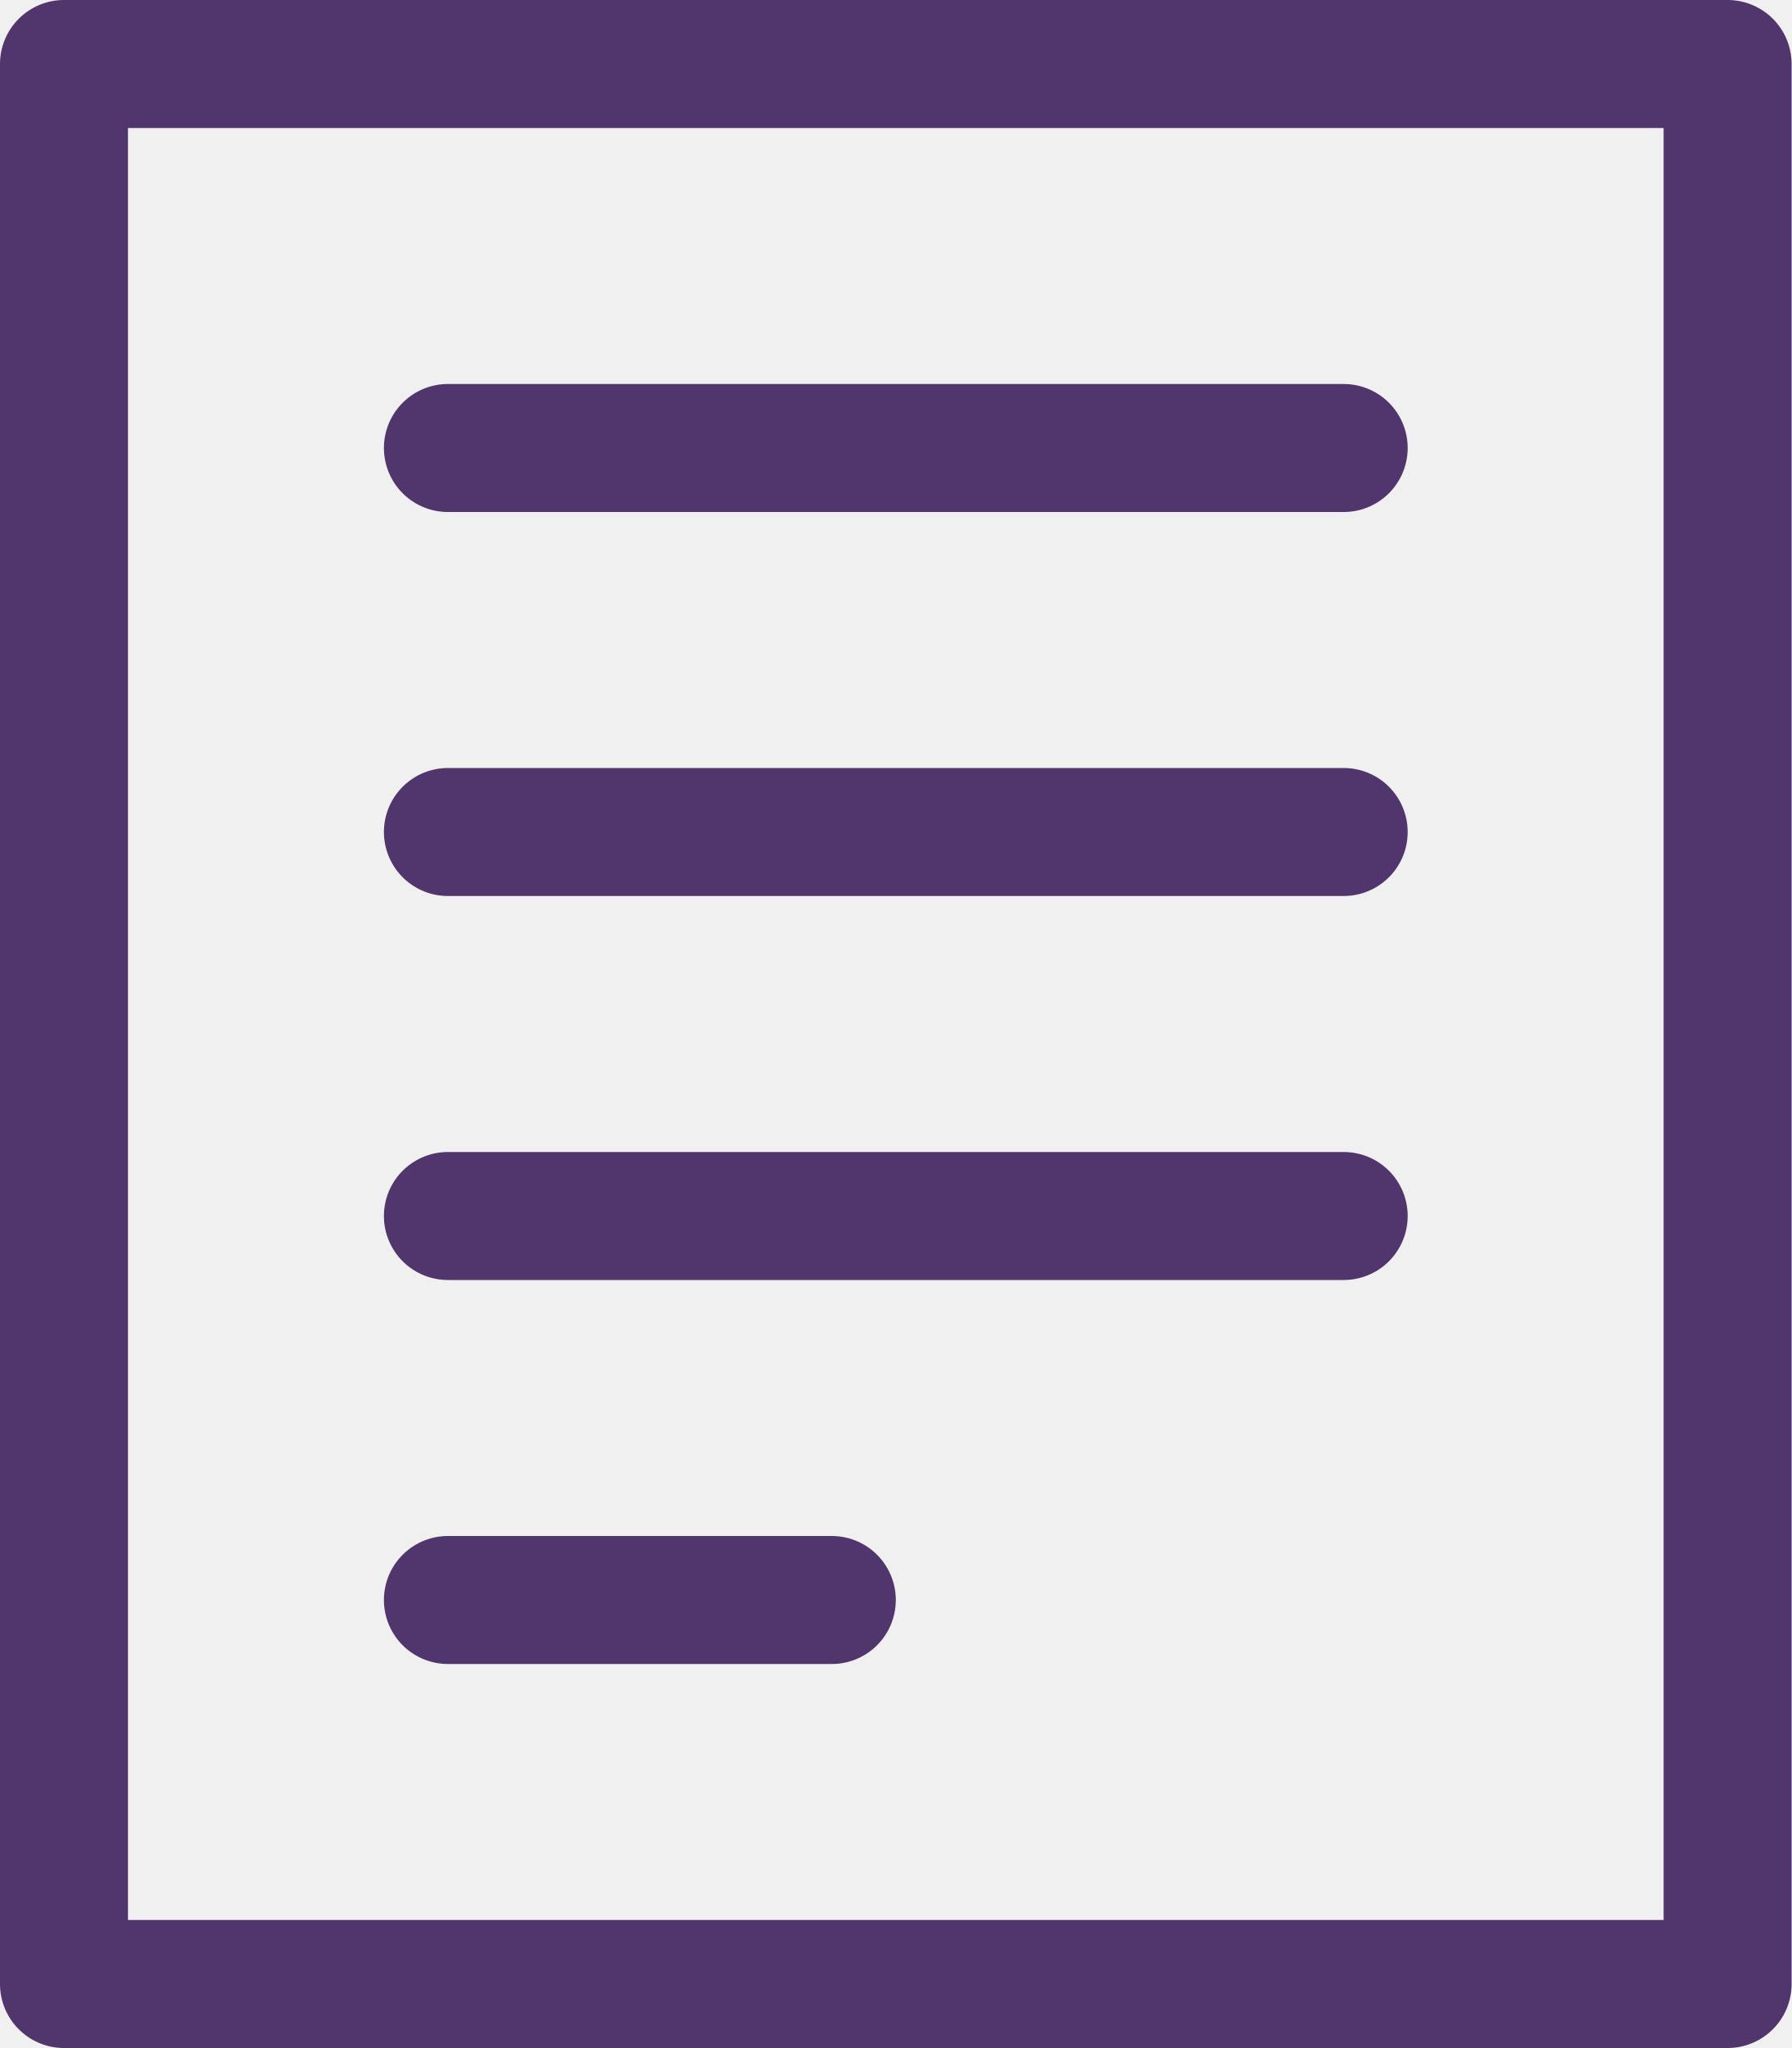
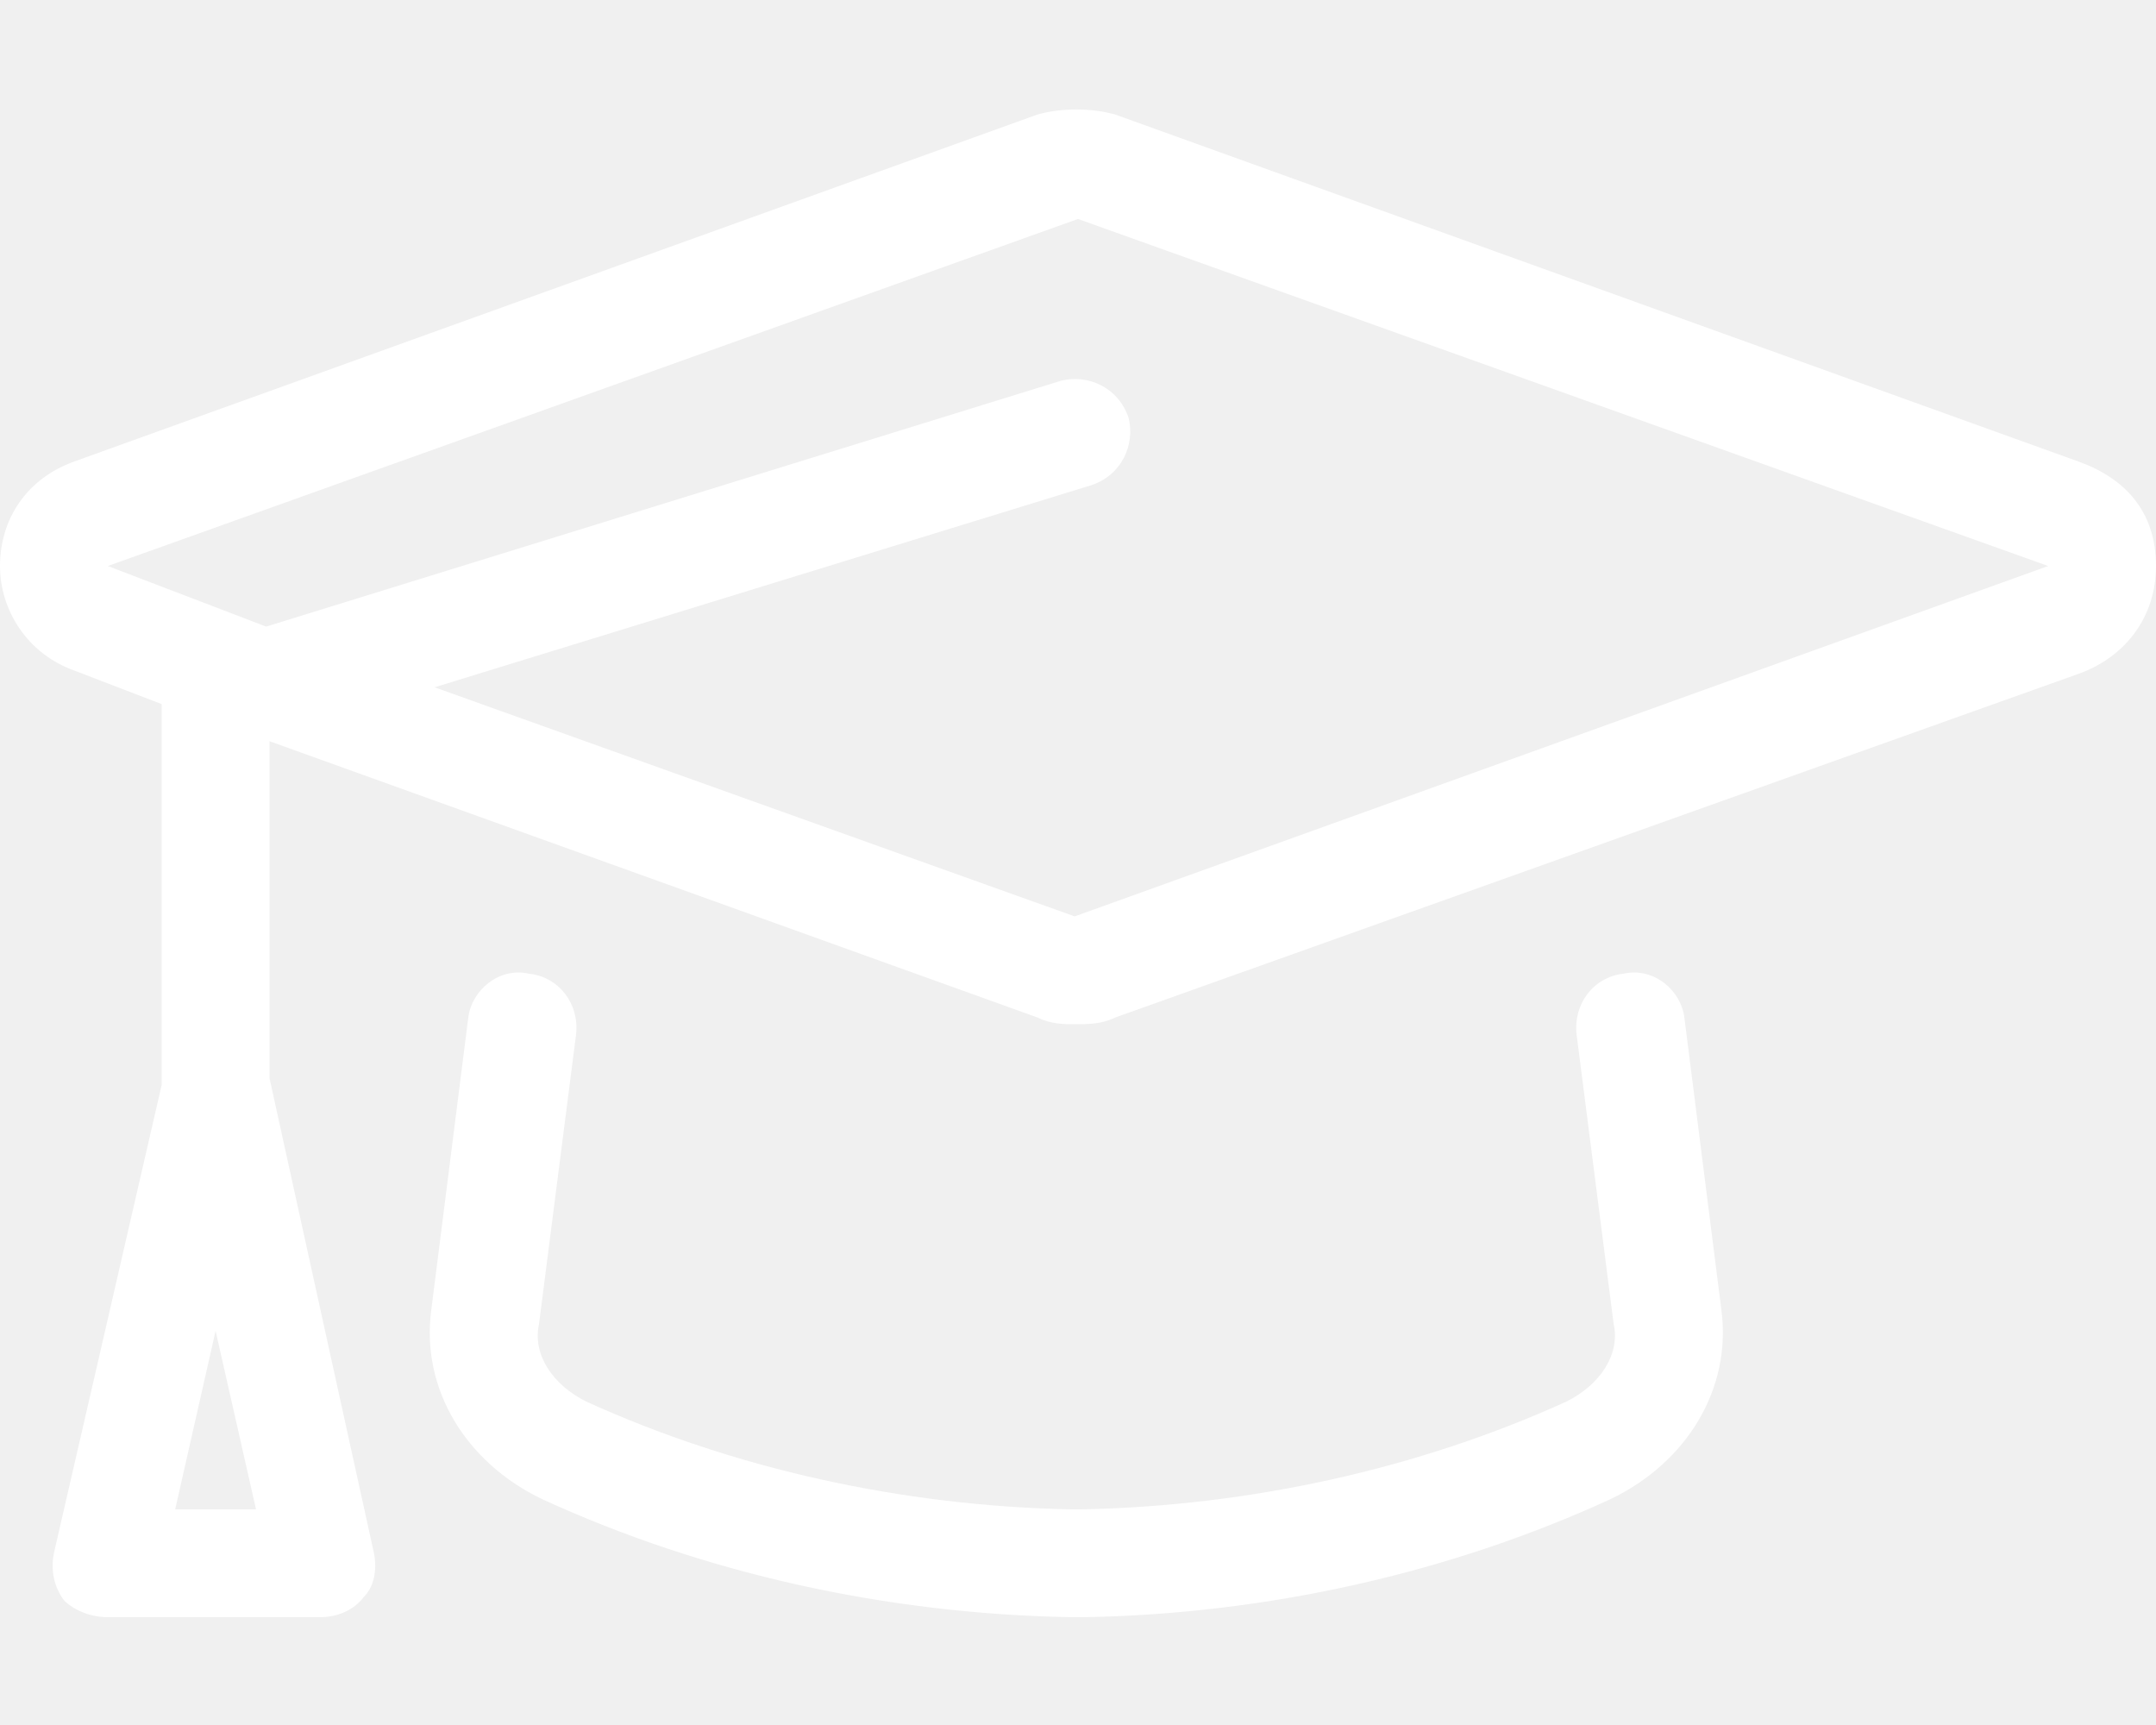
- <svg xmlns="http://www.w3.org/2000/svg" width="14" height="16" viewBox="0 0 14 16">
-   <g id="document" transform="translate(-1)" opacity="0.8">
-     <rect id="Rectangle_2672" data-name="Rectangle 2672" width="13" height="15" transform="translate(1.5 0.5)" fill="none" stroke="#29064c" stroke-linecap="round" stroke-linejoin="round" stroke-miterlimit="10" stroke-width="1" />
-     <line id="Line_583" data-name="Line 583" x2="7" transform="translate(4.5 3.5)" fill="none" stroke="#29064c" stroke-linecap="round" stroke-linejoin="round" stroke-miterlimit="10" stroke-width="1" />
-     <line id="Line_584" data-name="Line 584" x2="7" transform="translate(4.5 6.5)" fill="none" stroke="#29064c" stroke-linecap="round" stroke-linejoin="round" stroke-miterlimit="10" stroke-width="1" />
-     <line id="Line_585" data-name="Line 585" x2="7" transform="translate(4.5 9.5)" fill="none" stroke="#29064c" stroke-linecap="round" stroke-linejoin="round" stroke-miterlimit="10" stroke-width="1" />
-     <line id="Line_586" data-name="Line 586" x2="3" transform="translate(4.5 12.5)" fill="none" stroke="#29064c" stroke-linecap="round" stroke-linejoin="round" stroke-miterlimit="10" stroke-width="1" />
-   </g>
+ <svg xmlns="http://www.w3.org/2000/svg" width="20" height="16" viewBox="0 0 20 16" fill="none">
+   <path d="M19.281 4.281L10.344 1.062C10.125 1 9.844 1 9.625 1.062L0.688 4.281C0.25 4.438 0 4.812 0 5.25C0 5.656 0.25 6.062 0.688 6.219L1.5 6.531V10.062L0.5 14.406C0.469 14.562 0.5 14.719 0.594 14.844C0.688 14.938 0.844 15 1 15H2.969C3.125 15 3.281 14.938 3.375 14.812C3.469 14.719 3.5 14.562 3.469 14.406L2.5 10V6.875L9.625 9.438C9.75 9.5 9.875 9.5 9.969 9.5C10.094 9.5 10.219 9.5 10.344 9.438L19.281 6.25C19.719 6.094 20 5.719 20 5.25C20 4.75 19.719 4.438 19.281 4.281ZM1.625 14L2 12.344L2.375 14H1.625ZM9.969 8.5L4.031 6.375L10.125 4.5C10.406 4.406 10.531 4.125 10.469 3.875C10.375 3.594 10.094 3.469 9.844 3.531L2.469 5.812L1 5.25L10 2.031L19 5.25L9.969 8.5ZM15.062 9.031C14.781 9.062 14.594 9.312 14.625 9.594L14.969 12.281C15.031 12.562 14.844 12.844 14.531 13C13.156 13.625 11.594 13.969 10.031 14H9.938C8.375 13.969 6.812 13.625 5.438 13C5.125 12.844 4.938 12.562 5 12.281L5.344 9.594C5.375 9.312 5.188 9.062 4.906 9.031C4.625 8.969 4.375 9.188 4.344 9.438L4 12.156C3.906 12.875 4.312 13.562 5.031 13.906C6.531 14.594 8.219 14.969 9.938 15H10.062C11.75 14.969 13.438 14.594 14.938 13.906C15.656 13.562 16.062 12.875 15.969 12.156L15.625 9.438C15.594 9.188 15.344 8.969 15.062 9.031Z" fill="white" />
</svg>
